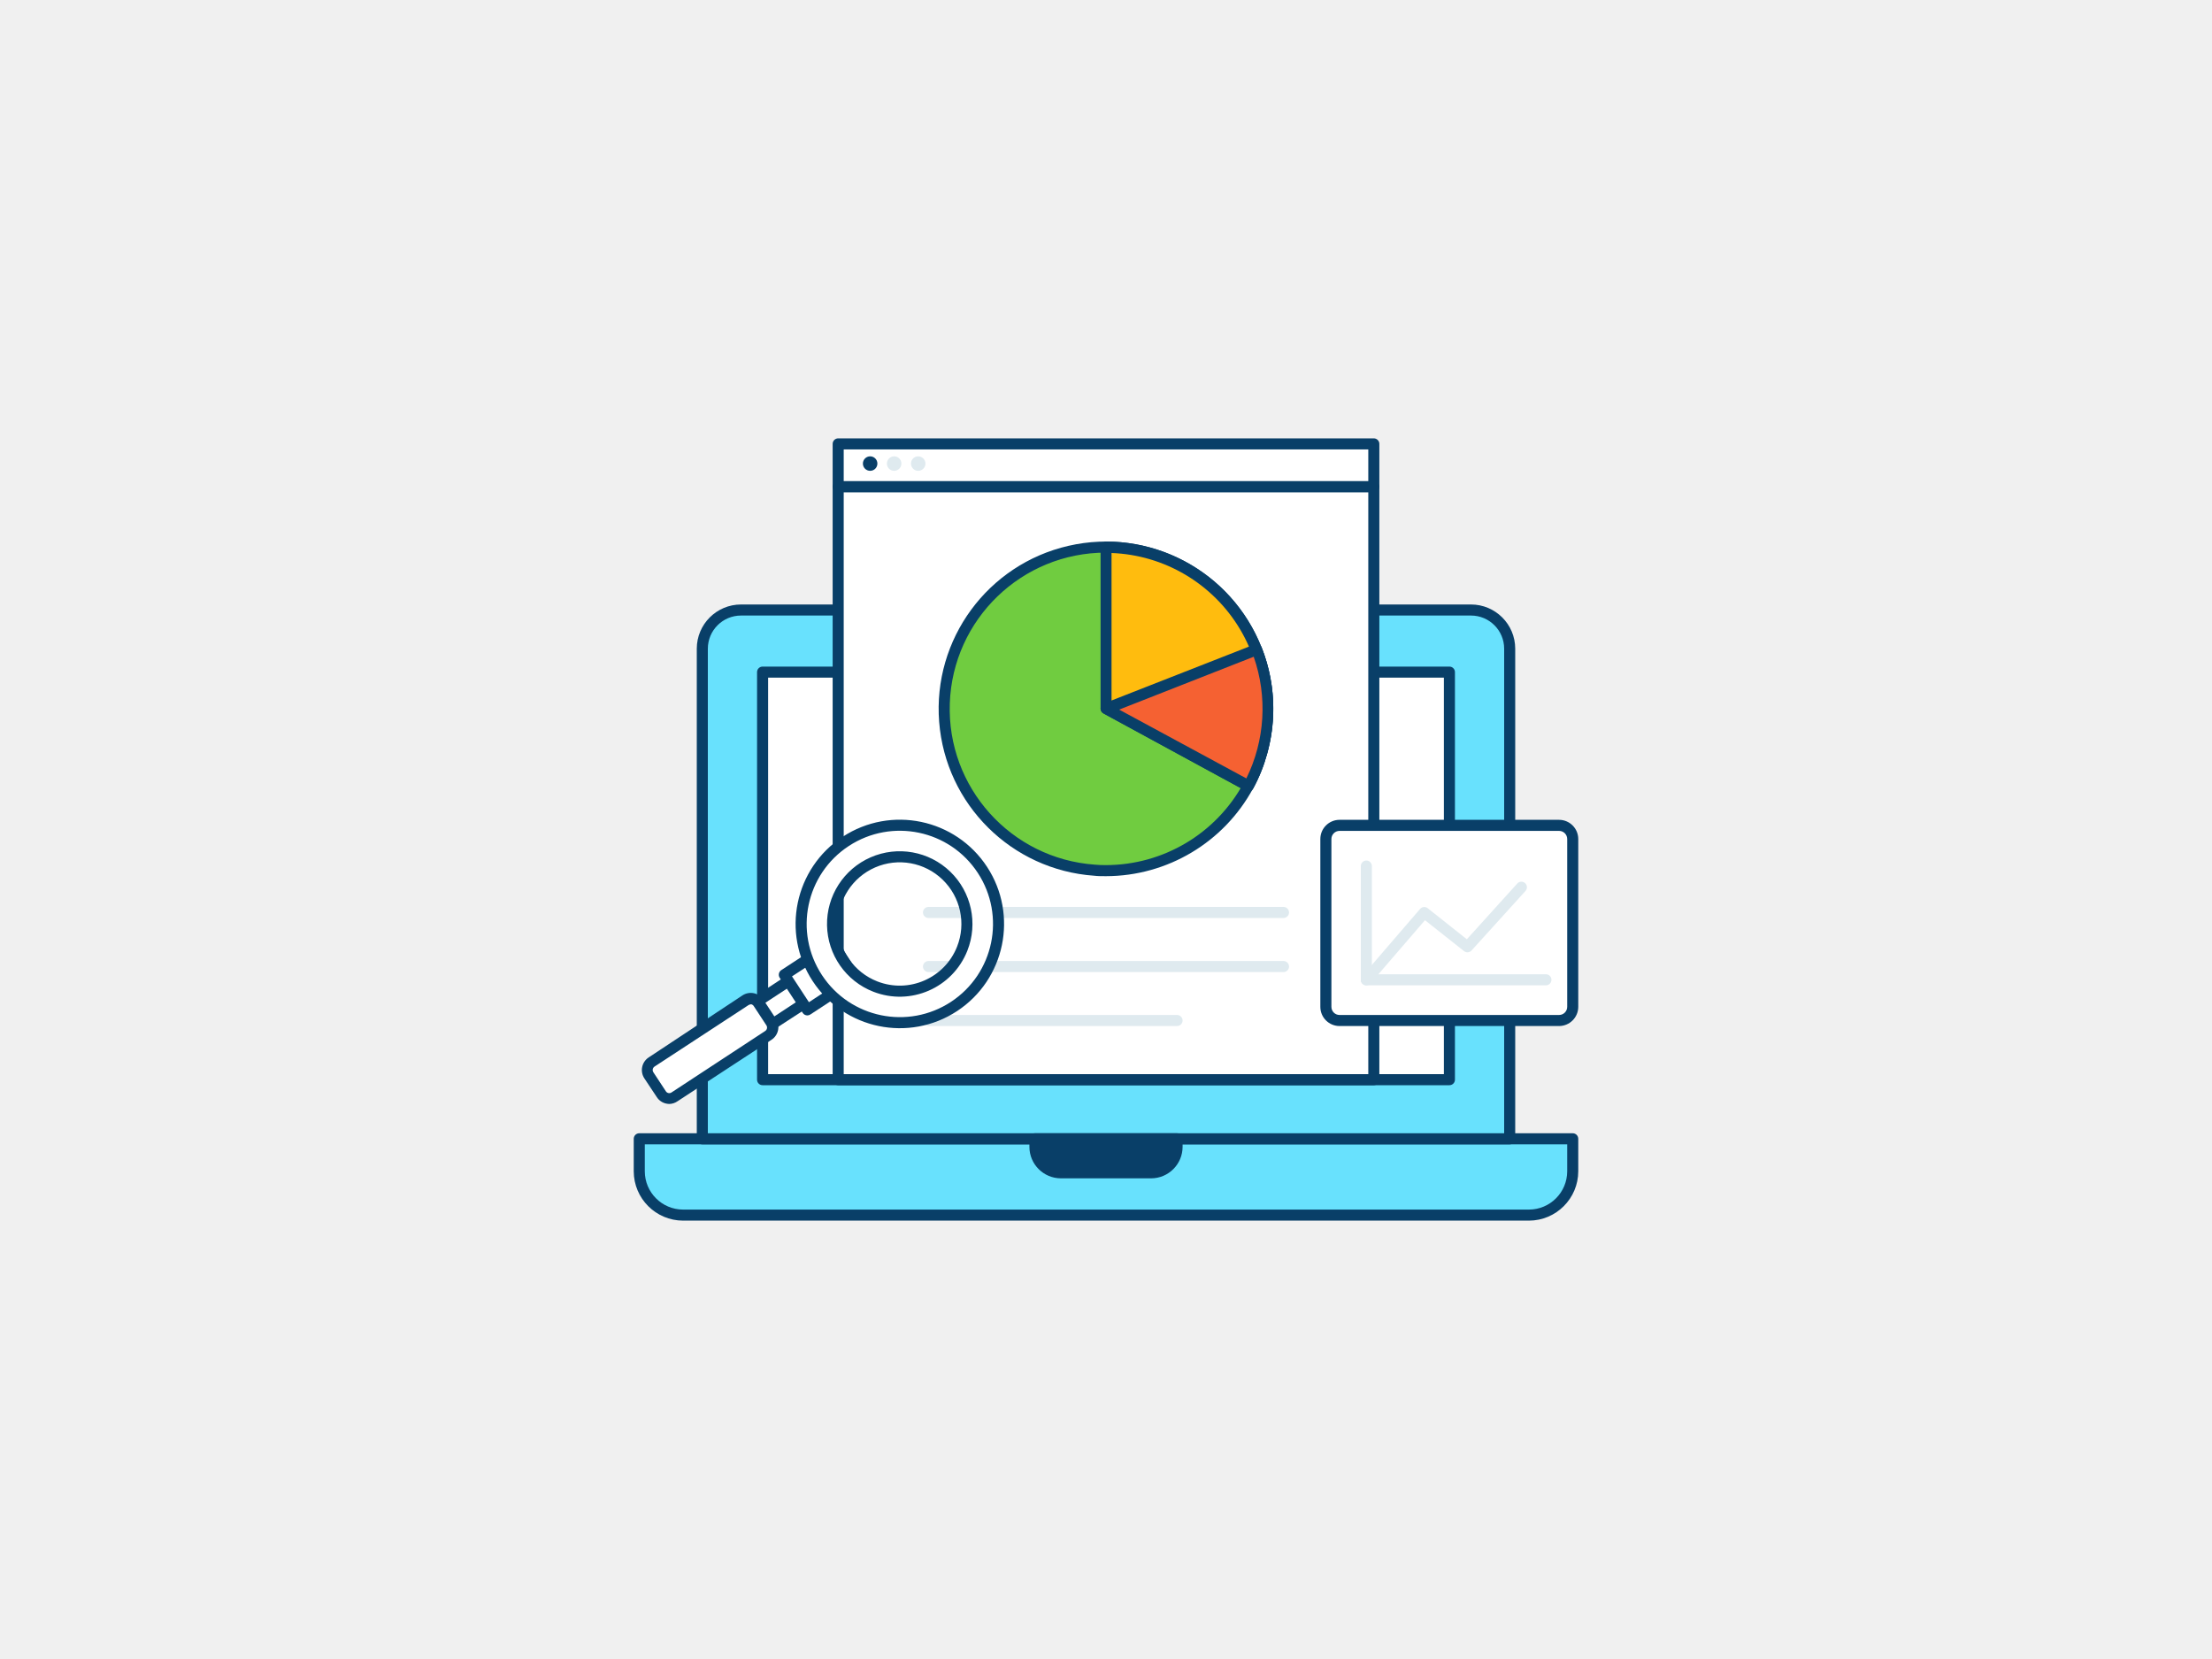
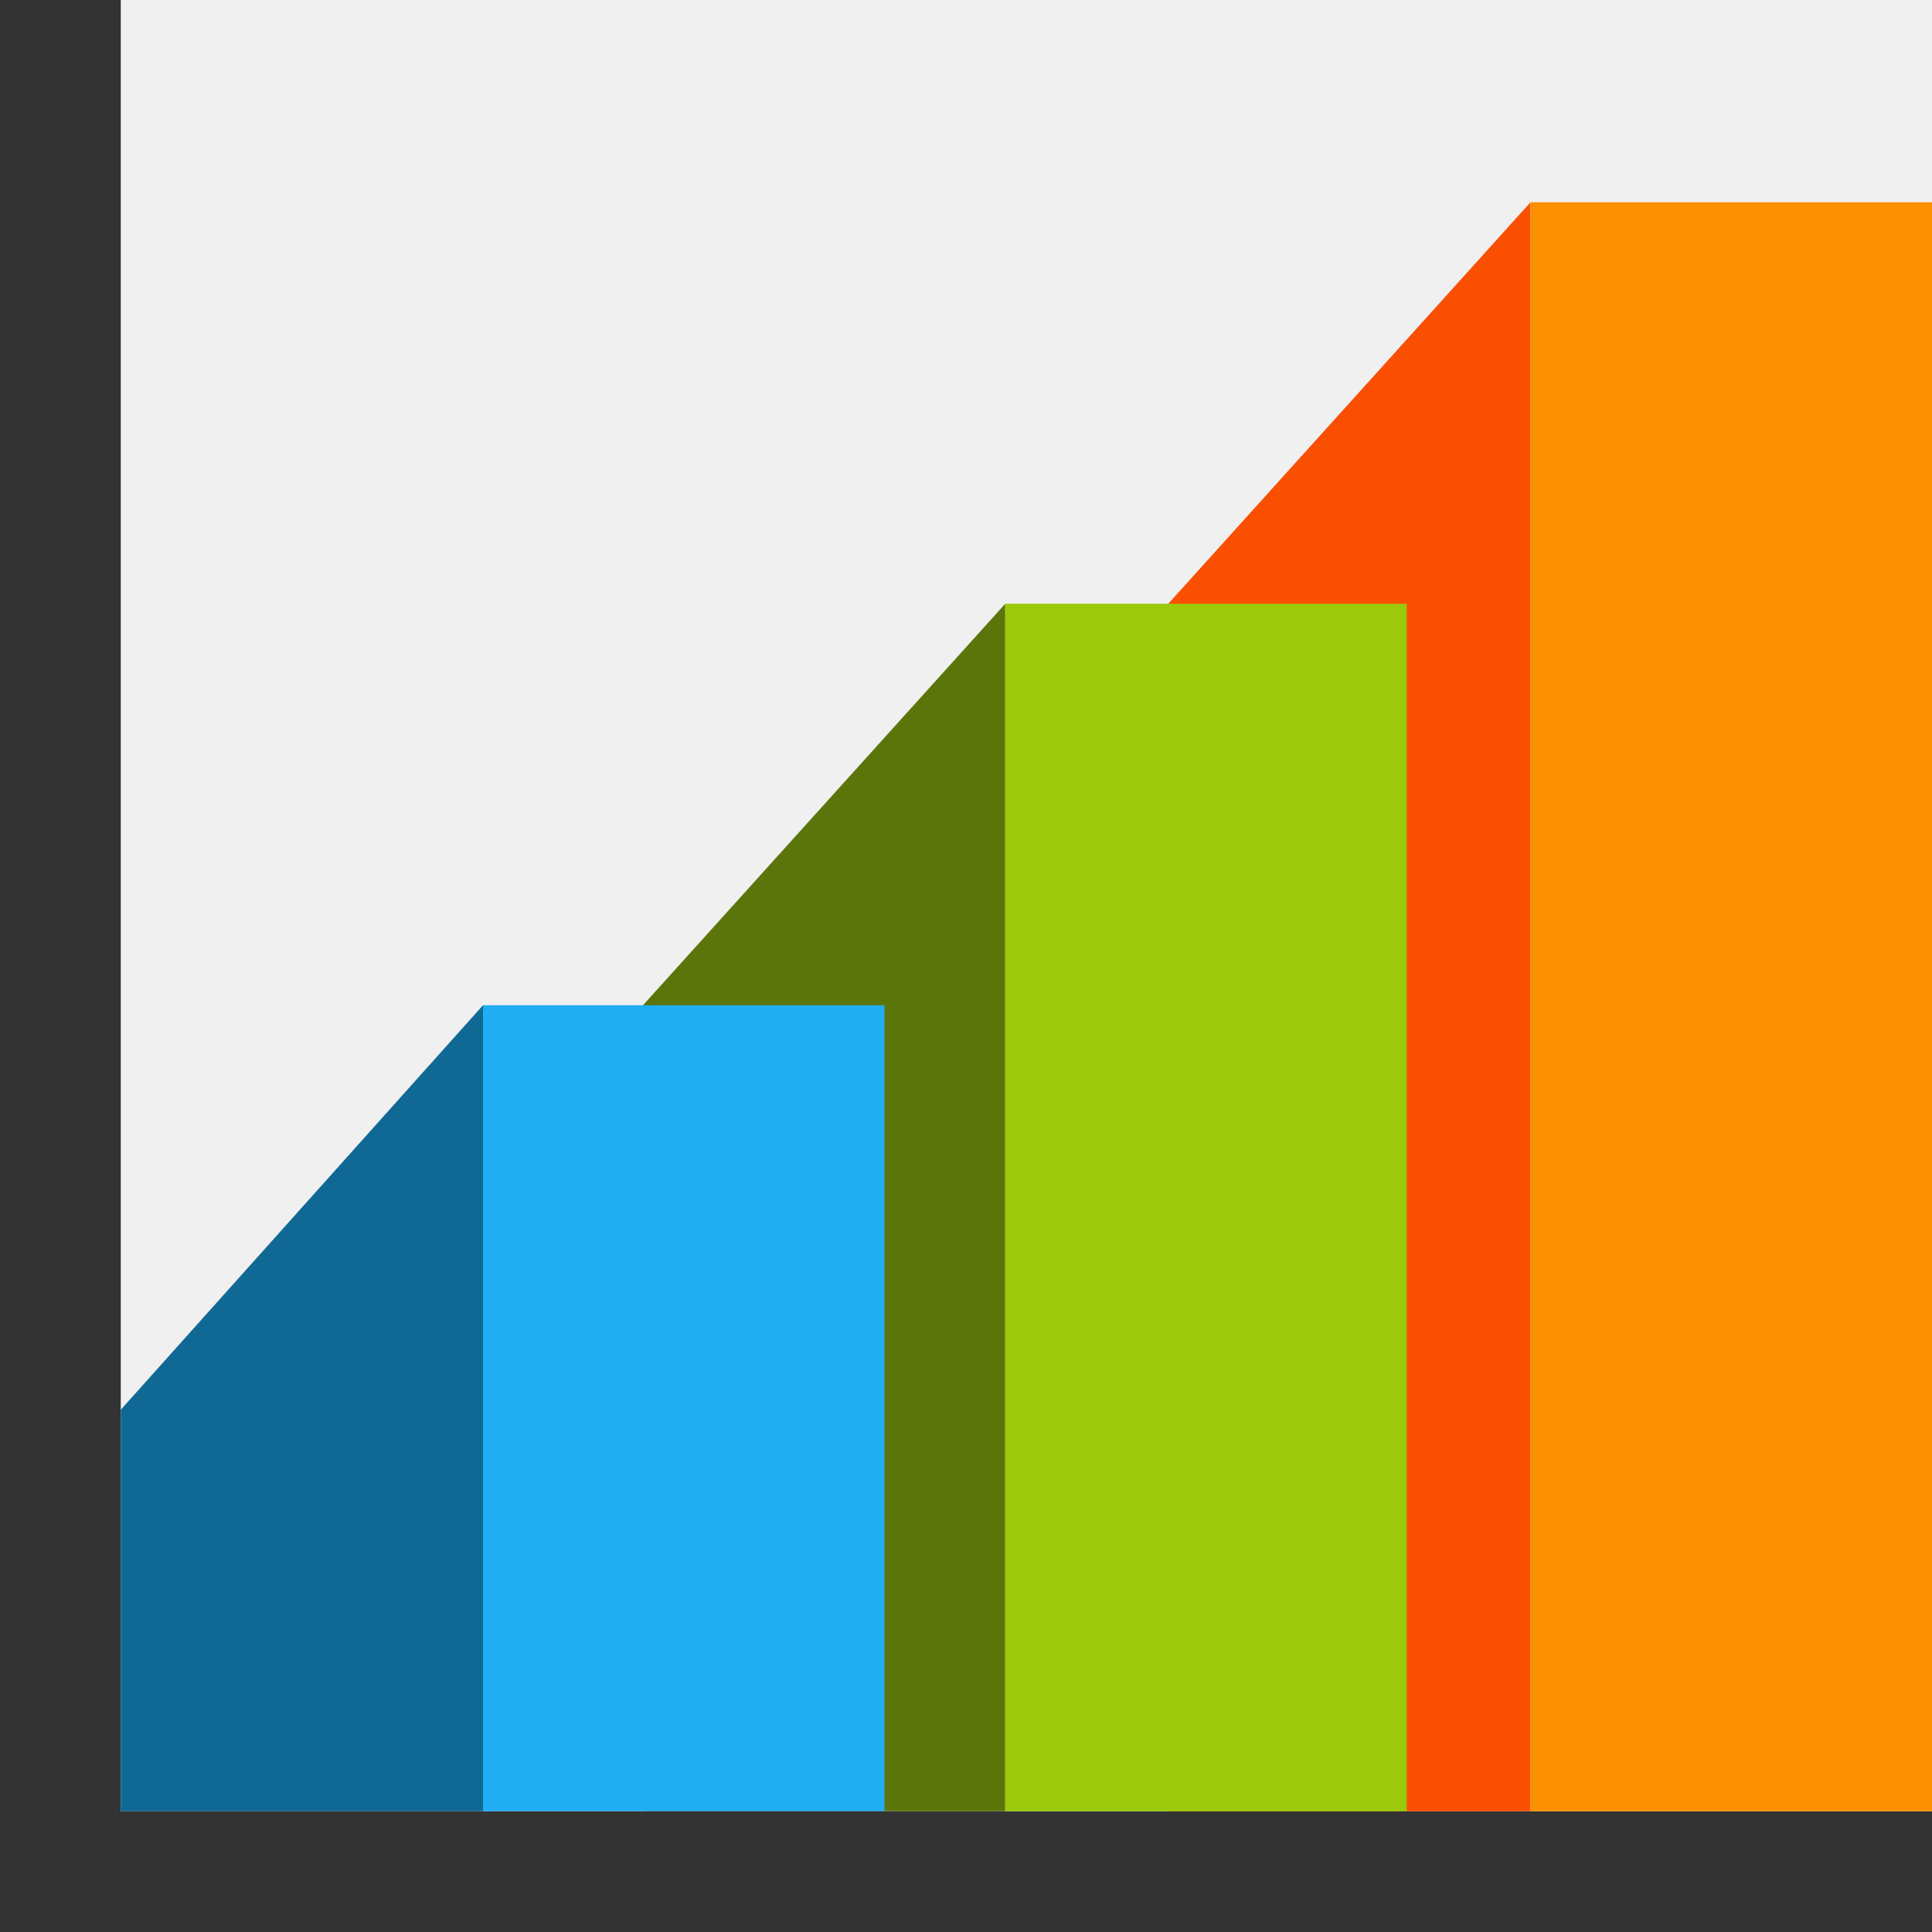
- <svg xmlns="http://www.w3.org/2000/svg" viewBox="0 0 400 300">
-   <path d="m115.6 205.93h168.8a0 0 0 0 1 0 0v5.87a7.93 7.93 0 0 1 -7.93 7.93h-152.94a7.93 7.93 0 0 1 -7.93-7.93v-5.87a0 0 0 0 1 0 0z" fill="#68e1fd" />
-   <path d="m276.47 220.73h-152.94a8.94 8.94 0 0 1 -8.93-8.92v-5.88a1 1 0 0 1 1-1h168.8a1 1 0 0 1 1 1v5.88a8.94 8.94 0 0 1 -8.93 8.92zm-159.87-13.8v4.88a6.93 6.93 0 0 0 6.93 6.92h152.94a6.93 6.93 0 0 0 6.93-6.92v-4.88z" fill="#093f68" />
-   <path d="m134 110.27h132a7 7 0 0 1 7 7v88.62a0 0 0 0 1 0 0h-146a0 0 0 0 1 0 0v-88.58a7 7 0 0 1 7-7.04z" fill="#68e1fd" />
-   <path d="m273 206.93h-146a1 1 0 0 1 -1-1v-88.62a8 8 0 0 1 8-8h132a8 8 0 0 1 8 8v88.62a1 1 0 0 1 -1 1zm-145-2h144v-87.62a6 6 0 0 0 -6-6h-132a6 6 0 0 0 -6 6z" fill="#093f68" />
-   <path d="m137.9 121.54h124.21v73.71h-124.21z" fill="#fff" />
-   <path d="m262.1 196.24h-124.2a1 1 0 0 1 -1-1v-73.7a1 1 0 0 1 1-1h124.2a1 1 0 0 1 1 1v73.7a1 1 0 0 1 -1 1zm-123.2-2h122.2v-71.7h-122.2z" fill="#093f68" />
-   <path d="m187.15 205.93h25.71a0 0 0 0 1 0 0v1.46a4.69 4.69 0 0 1 -4.69 4.69h-16.34a4.69 4.69 0 0 1 -4.69-4.69v-1.46a0 0 0 0 1 .01 0z" fill="#093f68" />
-   <path d="m208.17 213.08h-16.34a5.7 5.7 0 0 1 -5.68-5.69v-1.46a1 1 0 0 1 1-1h25.7a1 1 0 0 1 1 1v1.46a5.7 5.7 0 0 1 -5.68 5.69zm-20-6.15v.46a3.69 3.69 0 0 0 3.68 3.69h16.34a3.69 3.69 0 0 0 3.68-3.69v-.46z" fill="#093f68" />
-   <circle cx="200" cy="115.18" fill="#68e1fd" r=".98" />
-   <path d="m200 117.16a2 2 0 1 1 2-2 2 2 0 0 1 -2 2zm0-2s0 0 0 0h1z" fill="#093f68" />
-   <path d="m151.57 87.95h96.86v107.29h-96.86z" fill="#fff" />
-   <path d="m248.43 196.24h-96.86a1 1 0 0 1 -1-1v-107.24a1 1 0 0 1 1-1h96.86a1 1 0 0 1 1 1v107.24a1 1 0 0 1 -1 1zm-95.86-2h94.86v-105.24h-94.86z" fill="#093f68" />
-   <path d="m229.26 128.17a29.06 29.06 0 0 1 -1.1 8 28.15 28.15 0 0 1 -2.42 6 29.31 29.31 0 0 1 -25.74 15.27c-.69 0-1.37 0-2-.08a29.25 29.25 0 1 1 29.25-39.86 28.93 28.93 0 0 1 2.01 10.67z" fill="#70cc40" />
-   <path d="m200 158.44c-.82 0-1.49 0-2.13-.08a30.25 30.25 0 1 1 30.28-41.22 29.94 29.94 0 0 1 2.08 11 30.24 30.24 0 0 1 -1.13 8.24 29.08 29.08 0 0 1 -2.5 6.19 30.32 30.32 0 0 1 -26.6 15.87zm0-58.51a28.25 28.25 0 0 0 -2 56.43 19.65 19.65 0 0 0 2 .08 28.35 28.35 0 0 0 24.85-14.79 27.5 27.5 0 0 0 2.32-5.78 28.25 28.25 0 0 0 -27.17-35.94z" fill="#093f68" />
-   <path d="m229.26 128.17a29.06 29.06 0 0 1 -1.1 8 28.15 28.15 0 0 1 -2.42 6l-25.72-14v-29.24a29.28 29.28 0 0 1 29.24 29.24z" fill="#ffbc0e" />
-   <path d="m225.75 143.13a1 1 0 0 1 -.48-.12l-25.73-14a1 1 0 0 1 -.52-.88v-29.2a1 1 0 0 1 1-1 30.28 30.28 0 0 1 29.1 38.48 29.08 29.08 0 0 1 -2.5 6.19 1 1 0 0 1 -.59.49.9.9 0 0 1 -.28.04zm-24.75-15.56 24.31 13.19a28.28 28.28 0 0 0 -24.31-40.76z" fill="#093f68" />
-   <path d="m229.26 128.17a29.06 29.06 0 0 1 -1.1 8 28.15 28.15 0 0 1 -2.42 6l-25.72-14 27.21-10.67a28.93 28.93 0 0 1 2.03 10.67z" fill="#f56132" />
-   <path d="m225.75 143.13a1 1 0 0 1 -.48-.12l-25.73-14a1 1 0 0 1 .11-1.81l27.22-10.67a1 1 0 0 1 1.29.56 29.83 29.83 0 0 1 2.09 11 30.24 30.24 0 0 1 -1.13 8.24 29.08 29.08 0 0 1 -2.5 6.19 1 1 0 0 1 -.59.49.9.9 0 0 1 -.28.12zm-23.37-14.81 23 12.44a28.52 28.52 0 0 0 1.33-22z" fill="#093f68" />
-   <path d="m232.1 166h-64.2a1 1 0 0 1 0-2h64.2a1 1 0 0 1 0 2z" fill="#dfeaef" />
-   <path d="m232.1 175.78h-64.2a1 1 0 0 1 0-2h64.2a1 1 0 0 1 0 2z" fill="#dfeaef" />
-   <path d="m212.85 185.54h-44.95a1 1 0 0 1 0-2h44.95a1 1 0 0 1 0 2z" fill="#dfeaef" />
-   <rect fill="#fff" height="35.29" rx="2.47" width="44.64" x="239.76" y="149.25" />
-   <path d="m281.93 185.54h-39.7a3.47 3.47 0 0 1 -3.47-3.47v-30.35a3.47 3.47 0 0 1 3.47-3.47h39.7a3.48 3.48 0 0 1 3.47 3.47v30.35a3.48 3.48 0 0 1 -3.47 3.47zm-39.7-35.29a1.47 1.47 0 0 0 -1.47 1.47v30.35a1.47 1.47 0 0 0 1.47 1.47h39.7a1.47 1.47 0 0 0 1.47-1.47v-30.35a1.47 1.47 0 0 0 -1.47-1.47z" fill="#093f68" />
-   <path d="m151.57 80.27h96.86v7.69h-96.86z" fill="#fff" />
-   <path d="m248.43 89h-96.86a1 1 0 0 1 -1-1v-7.73a1 1 0 0 1 1-1h96.86a1 1 0 0 1 1 1v7.73a1 1 0 0 1 -1 1zm-95.86-2h94.86v-5.73h-94.86z" fill="#093f68" />
-   <circle cx="157.35" cy="83.83" fill="#093f68" r="1.31" />
-   <g fill="#dfeaef">
-     <circle cx="161.69" cy="83.83" r="1.31" />
-     <circle cx="166.04" cy="83.83" r="1.31" />
-     <path d="m279.55 178.18h-32.47a1 1 0 0 1 -1-1v-20.57a1 1 0 0 1 2 0v19.57h31.47a1 1 0 0 1 0 2z" />
-     <path d="m247.08 178.18a1 1 0 0 1 -.66-.24 1 1 0 0 1 -.1-1.41l10.48-12.17a1 1 0 0 1 1.37-.13l7.08 5.62 9.12-10.08a1 1 0 0 1 1.42-.07 1 1 0 0 1 .07 1.41l-9.76 10.77a1 1 0 0 1 -1.36.11l-7.06-5.59-9.85 11.43a1 1 0 0 1 -.75.35z" />
+ <svg xmlns="http://www.w3.org/2000/svg" viewBox="0 0 64 64">
+   <g fill="#333">
+     <path d="m0 0h4v64h-4z" />
+     <path d="m0 60h64v4h-64z" />
  </g>
-   <path d="m138.99 175.87h4.95v10.37h-4.95z" fill="#fff" transform="matrix(.5484392 .8361905 -.8361905 .5484392 215.26 -36.54)" />
-   <path d="m138.49 187a1 1 0 0 1 -.84-.45l-2.71-4.14a1 1 0 0 1 -.15-.75 1 1 0 0 1 .43-.63l8.68-5.69a1 1 0 0 1 1.38.29l2.71 4.14a1 1 0 0 1 -.29 1.38l-8.7 5.65a1 1 0 0 1 -.51.2zm-1.33-4.85 1.61 2.47 7-4.59-1.61-2.47z" fill="#093f68" />
-   <path d="m144.45 171.41h7.59v10.37h-7.59z" fill="#fff" transform="matrix(.5484392 .8361905 -.8361905 .5484392 214.6 -44.22)" />
-   <path d="m146 183.62a1 1 0 0 1 -.84-.45l-4.16-6.35a1 1 0 0 1 .28-1.39l8.67-5.68a1 1 0 0 1 1.39.28l4.16 6.35a1 1 0 0 1 .15.75 1.06 1.06 0 0 1 -.43.64l-8.68 5.68a1 1 0 0 1 -.54.17zm-2.78-7.06 3.06 4.67 7-4.59-3.07-4.64z" fill="#093f68" />
-   <rect fill="#fff" height="23.76" rx="1.74" transform="matrix(.5484392 .8361905 -.8361905 .5484392 216.53 -21.76)" width="7.59" x="124.62" y="177.73" />
-   <path d="m121.07 199.63a2.6 2.6 0 0 1 -.56-.06 2.66 2.66 0 0 1 -1.74-1.18l-2.25-3.39a2.73 2.73 0 0 1 .79-3.79l16.95-11.21a2.73 2.73 0 0 1 3.79.79l2.26 3.44a2.74 2.74 0 0 1 -.79 3.79l-17 11.12a2.72 2.72 0 0 1 -1.45.49zm14.69-18a.72.72 0 0 0 -.4.12l-17 11.12a.77.77 0 0 0 -.32.47.75.75 0 0 0 .11.56l2.26 3.44a.73.73 0 0 0 .46.32.74.74 0 0 0 .56-.11l16.95-11.12a.74.74 0 0 0 .22-1l-2.26-3.44a.75.75 0 0 0 -.58-.4z" fill="#093f68" />
-   <path d="m177.66 157.31a17.85 17.85 0 1 0 -5.14 24.69 17.86 17.86 0 0 0 5.14-24.69zm-19.38 21.09a12.15 12.15 0 1 1 15.72-6.85 12.15 12.15 0 0 1 -15.72 6.85z" fill="#fff" stroke="#093f68" stroke-linecap="round" stroke-linejoin="round" stroke-width="2" />
+   <path d="m38.7 60h12v-53.3l-12 13.3z" fill="#fb4f00" />
+   <path d="m21.3 60h12v-40l-12 13.3z" fill="#5c750a" />
+   <path d="m4 60h12v-26.7l-12 13.4z" fill="#106995" />
+   <path d="m33.3 20h13.3v40h-13.3z" fill="#9aca0a" />
+   <path d="m16 33.3h13.3v26.7h-13.3z" fill="#21adf1" />
+   <path d="m50.7 6.7h13.3v53.3h-13.3z" fill="#fc9100" />
</svg>
